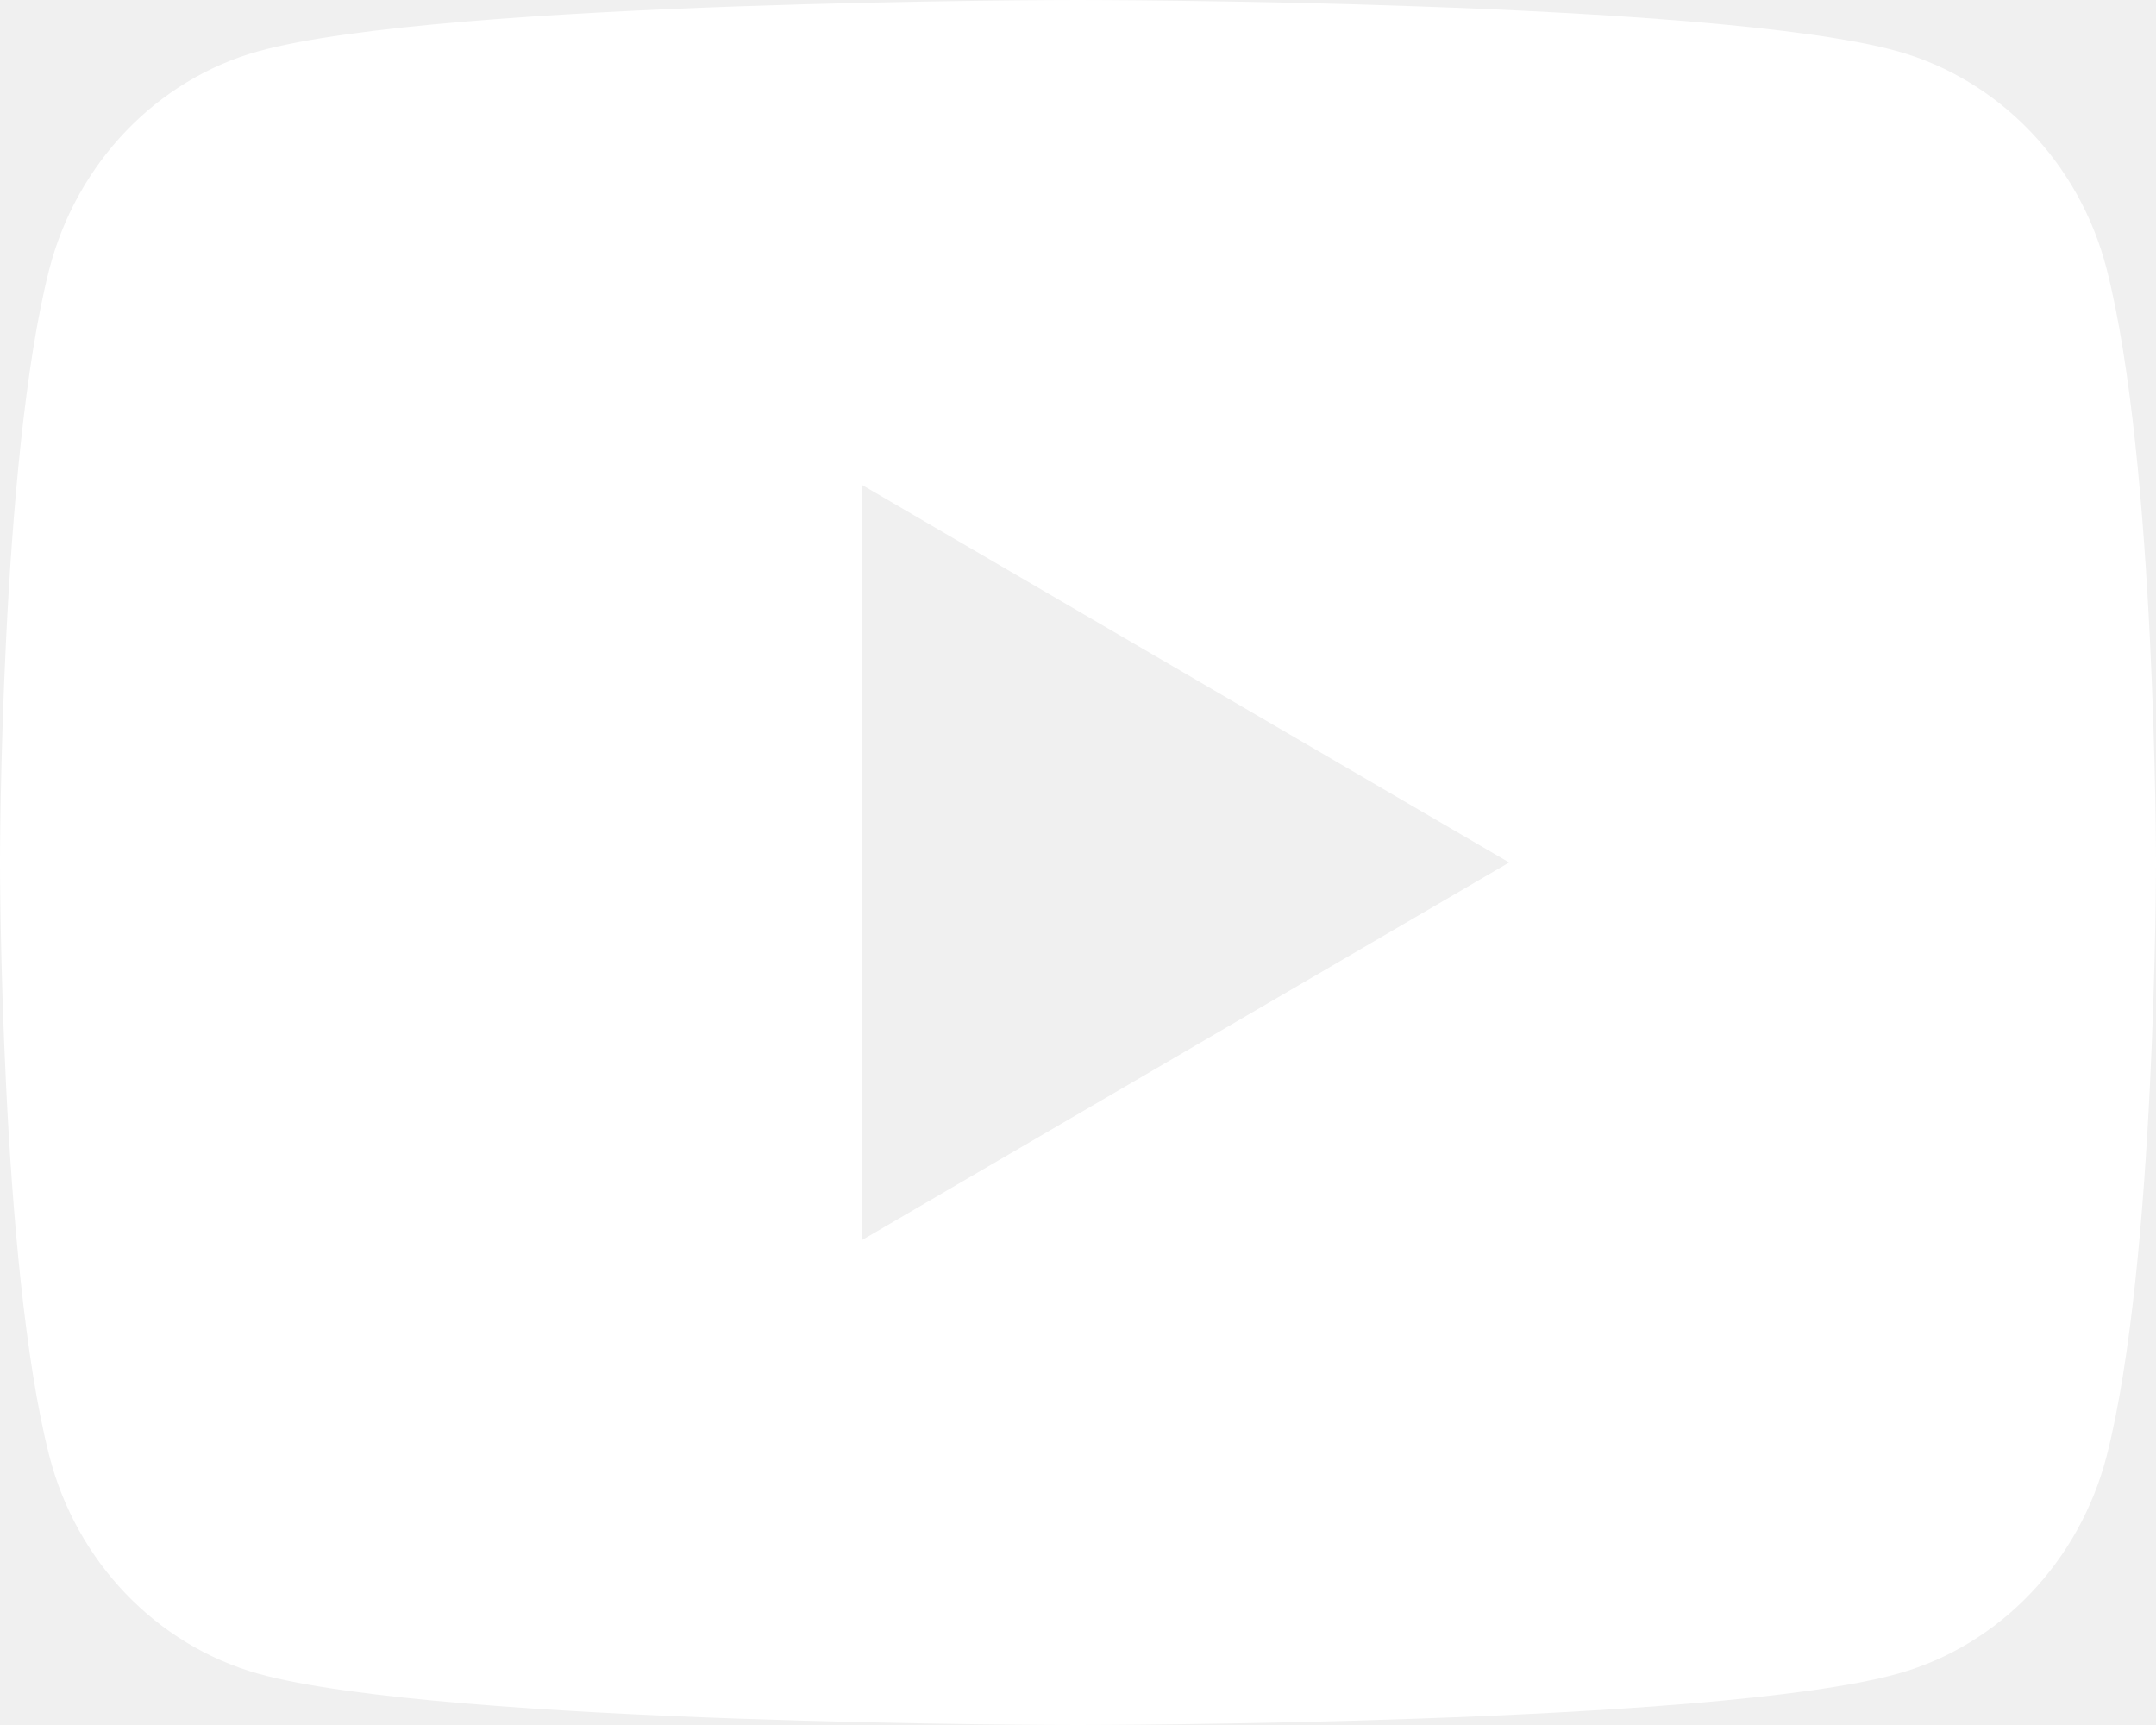
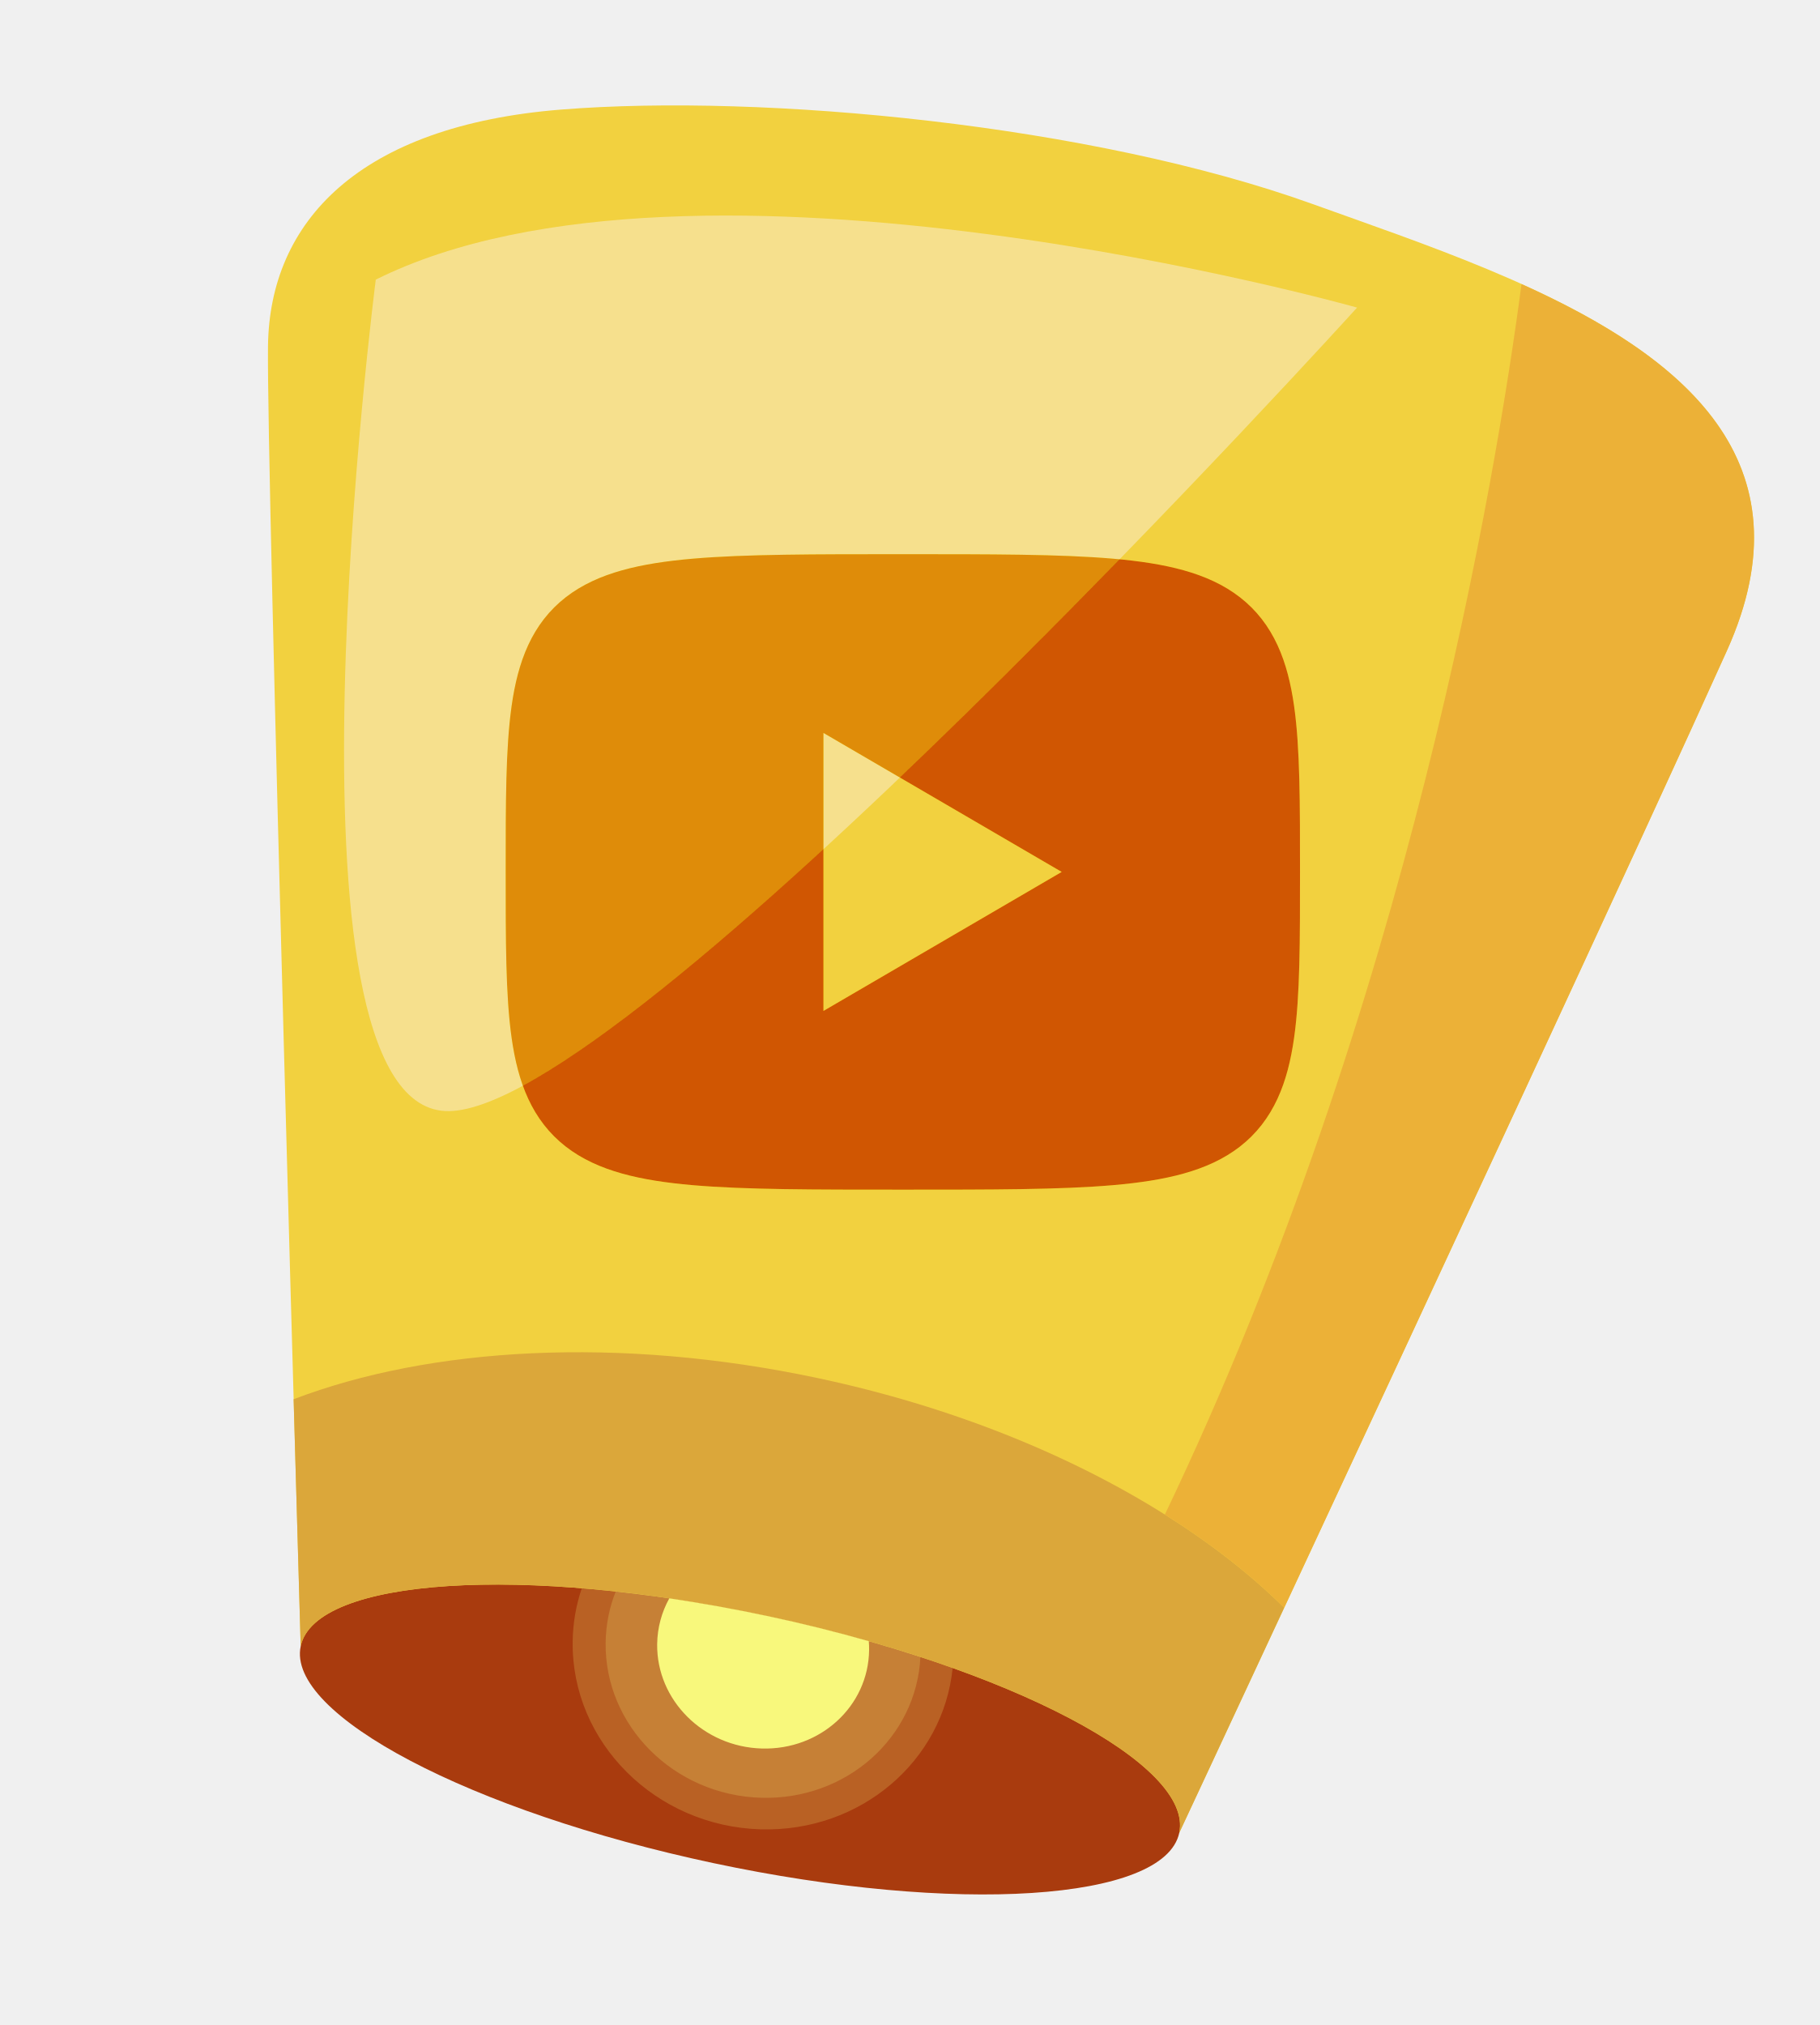
- <svg xmlns="http://www.w3.org/2000/svg" width="20" height="16" viewBox="0 0 20 16" fill="none">
-   <path d="M19.543 2.498C20 4.28 20 8 20 8C20 8 20 11.72 19.543 13.502C19.289 14.487 18.546 15.262 17.605 15.524C15.896 16 10 16 10 16C10 16 4.107 16 2.395 15.524C1.45 15.258 0.708 14.484 0.457 13.502C2.98023e-08 11.72 0 8 0 8C0 8 2.98023e-08 4.28 0.457 2.498C0.711 1.513 1.454 0.738 2.395 0.476C4.107 -1.78814e-07 10 0 10 0C10 0 15.896 -1.78814e-07 17.605 0.476C18.55 0.742 19.292 1.516 19.543 2.498ZM8 11.5L14 8L8 4.5V11.5Z" fill="white" />
+ <svg xmlns="http://www.w3.org/2000/svg" width="62" height="69" viewBox="0 0 62 69" fill="none">
+   <path d="M10.247 56.088C10.247 56.088 9.078 16.021 9.132 11.79C9.186 7.558 12.222 4.284 19.127 3.733C26.032 3.182 37.211 4.247 44.724 6.951C52.238 9.655 62.998 12.949 58.845 22.169C54.692 31.388 40.182 62.455 40.182 62.455L10.247 56.088Z" fill="#F2D13F" />
+   <path d="M40.183 62.455C39.683 64.781 32.577 65.242 24.31 63.484C16.043 61.726 9.747 58.415 10.247 56.09C10.747 53.764 17.853 53.303 26.12 55.061C34.387 56.818 40.683 60.129 40.183 62.455Z" fill="#A93B0E" />
+   <path opacity="0.2" d="M32.462 56.834C32.145 60.009 29.32 62.429 25.924 62.333C22.339 62.23 19.469 59.368 19.514 55.939C19.521 55.304 19.63 54.692 19.824 54.12C20.203 54.15 20.587 54.187 20.98 54.228C21.574 54.291 22.185 54.372 22.806 54.462C23.879 54.622 24.99 54.819 26.12 55.059C27.331 55.315 28.495 55.606 29.604 55.922C30.211 56.095 30.796 56.274 31.364 56.458C31.739 56.582 32.104 56.709 32.462 56.834Z" fill="#F8F87C" />
+   <path d="M40.183 62.454C40.682 60.13 34.388 56.819 26.121 55.059C17.854 53.303 10.746 53.762 10.246 56.089C10.246 56.089 10.146 52.65 10.005 47.678C14.653 45.902 21.084 45.517 27.86 46.956C32.397 47.919 36.451 49.568 39.692 51.606C41.249 52.586 42.619 53.654 43.759 54.781C41.641 59.334 40.183 62.454 40.183 62.454Z" fill="#DBA73A" />
+   <path d="M58.846 22.17C56.01 28.469 48.338 44.961 43.76 54.782C42.62 53.654 41.251 52.587 39.693 51.607C48.01 34.227 50.99 16.173 51.846 9.68C57.34 12.154 61.757 15.705 58.846 22.17Z" fill="#ECB137" />
+   <path opacity="0.5" d="M46.243 10.481C46.243 10.481 21.16 38.151 15.175 37.858C9.192 37.562 12.805 9.528 12.805 9.528C23.677 4.111 46.243 10.481 46.243 10.481Z" fill="#F9F0DC" />
+   <path opacity="0.2" d="M31.364 56.459C31.229 59.209 28.84 61.34 25.937 61.258C22.972 61.173 20.599 58.808 20.637 55.971C20.645 55.357 20.766 54.768 20.981 54.228C21.575 54.291 22.186 54.372 22.807 54.462C23.88 54.622 24.991 54.819 26.121 55.059C27.331 55.315 28.496 55.606 29.605 55.922C30.21 56.095 30.796 56.273 31.364 56.459Z" fill="#F8F87C" />
+   <path d="M29.615 56.227C29.591 58.135 27.954 59.636 25.96 59.579C23.966 59.523 22.369 57.93 22.393 56.021C22.401 55.456 22.549 54.928 22.807 54.462C23.88 54.622 24.991 54.819 26.121 55.059C27.332 55.315 28.496 55.606 29.605 55.922C29.613 56.022 29.616 56.124 29.615 56.227Z" fill="#F8F87C" />
+   <g style="mix-blend-mode:overlay">
+     <mask id="mask0_348_2449" style="mask-type:luminance" maskUnits="userSpaceOnUse" x="17" y="18" width="28" height="23">
+       <path d="M30.765 20.237C42.945 20.237 42.945 20.237 42.945 29.71C42.945 39.183 42.945 39.183 30.765 39.183C18.585 39.183 18.585 39.183 18.585 29.71C18.585 20.237 18.585 20.237 30.765 20.237Z" fill="white" stroke="white" stroke-width="2.707" stroke-linecap="round" stroke-linejoin="round" />
+       <path d="M28.059 24.974L36.178 29.71L28.059 34.447V24.974Z" fill="black" />
+     </mask>
+     <g mask="url(#mask0_348_2449)">
+       <path d="M47.005 13.471H14.526V45.949H47.005V13.471Z" fill="#0D0A18" />
+     </g>
+   </g>
+   <g style="mix-blend-mode:overlay">
+     <mask id="mask1_348_2449" style="mask-type:luminance" maskUnits="userSpaceOnUse" x="17" y="18" width="28" height="23">
+       <path d="M30.765 20.237C42.945 20.237 42.945 20.237 42.945 29.71C42.945 39.183 42.945 39.183 30.765 39.183C18.585 39.183 18.585 39.183 18.585 29.71C18.585 20.237 18.585 20.237 30.765 20.237Z" fill="white" stroke="white" stroke-width="2.707" stroke-linecap="round" stroke-linejoin="round" />
+       <path d="M28.059 24.974L36.178 29.71L28.059 34.447V24.974Z" fill="black" />
+     </mask>
+     <g mask="url(#mask1_348_2449)">
+       <path d="M47.005 13.471H14.526V45.949H47.005V13.471Z" fill="#0D0A18" />
+     </g>
+   </g>
</svg>
